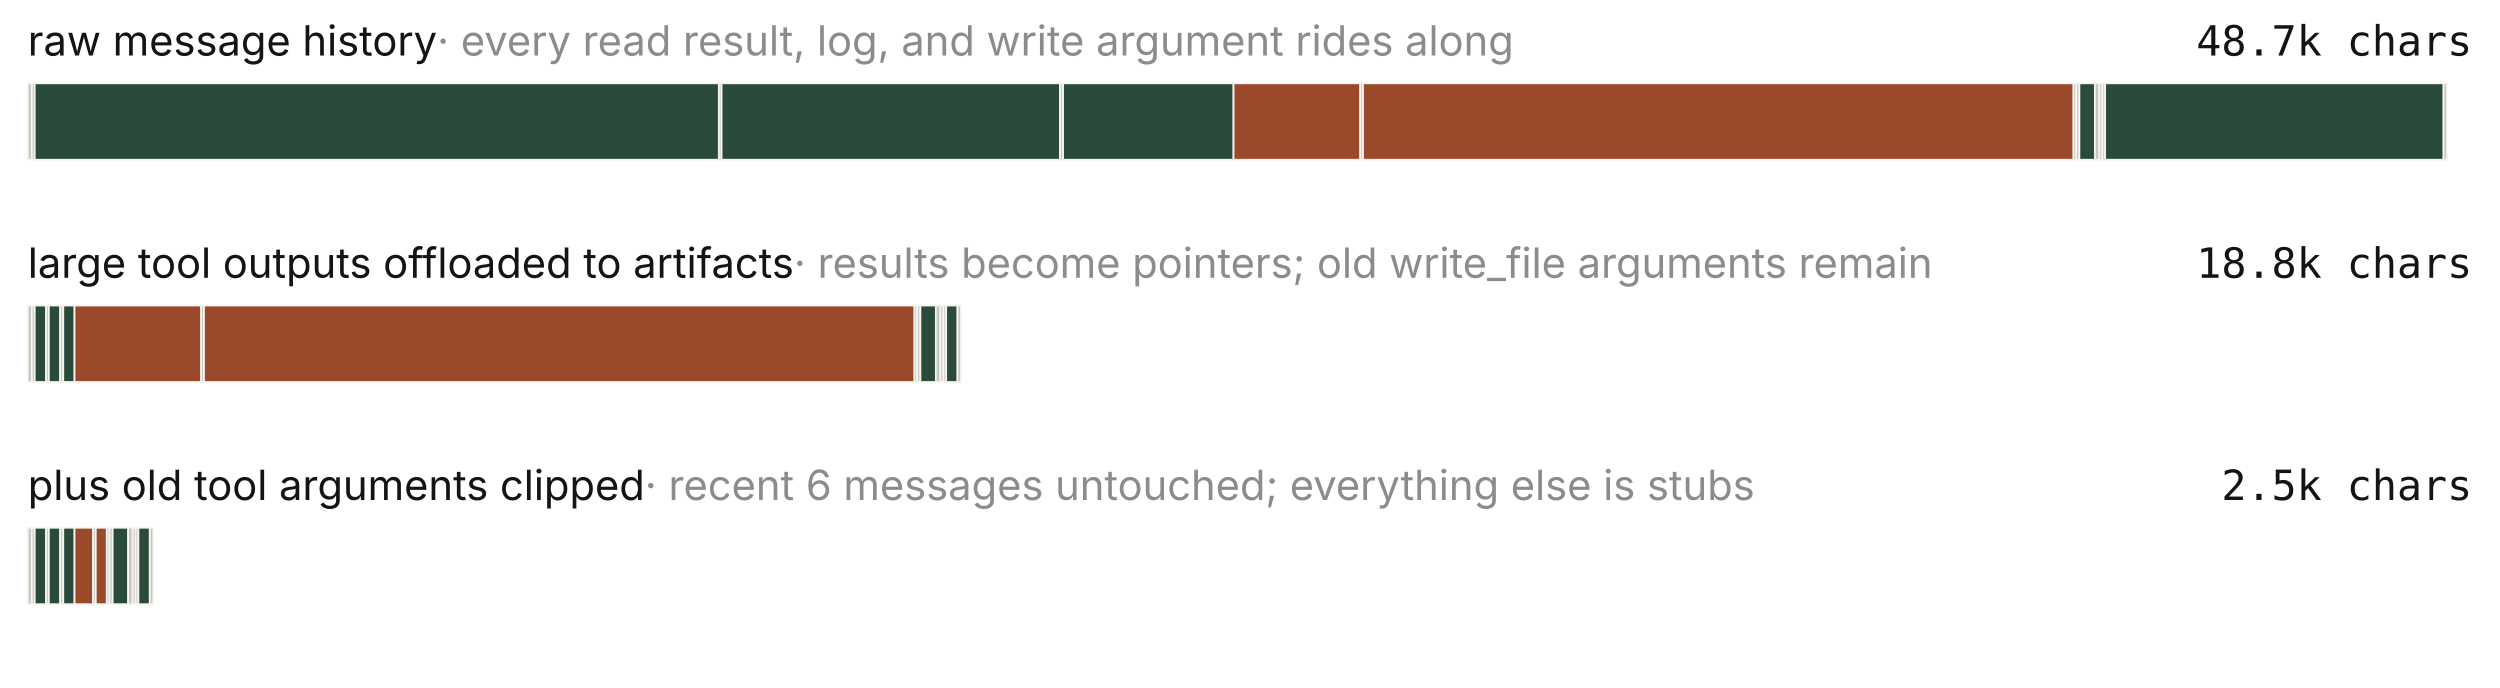
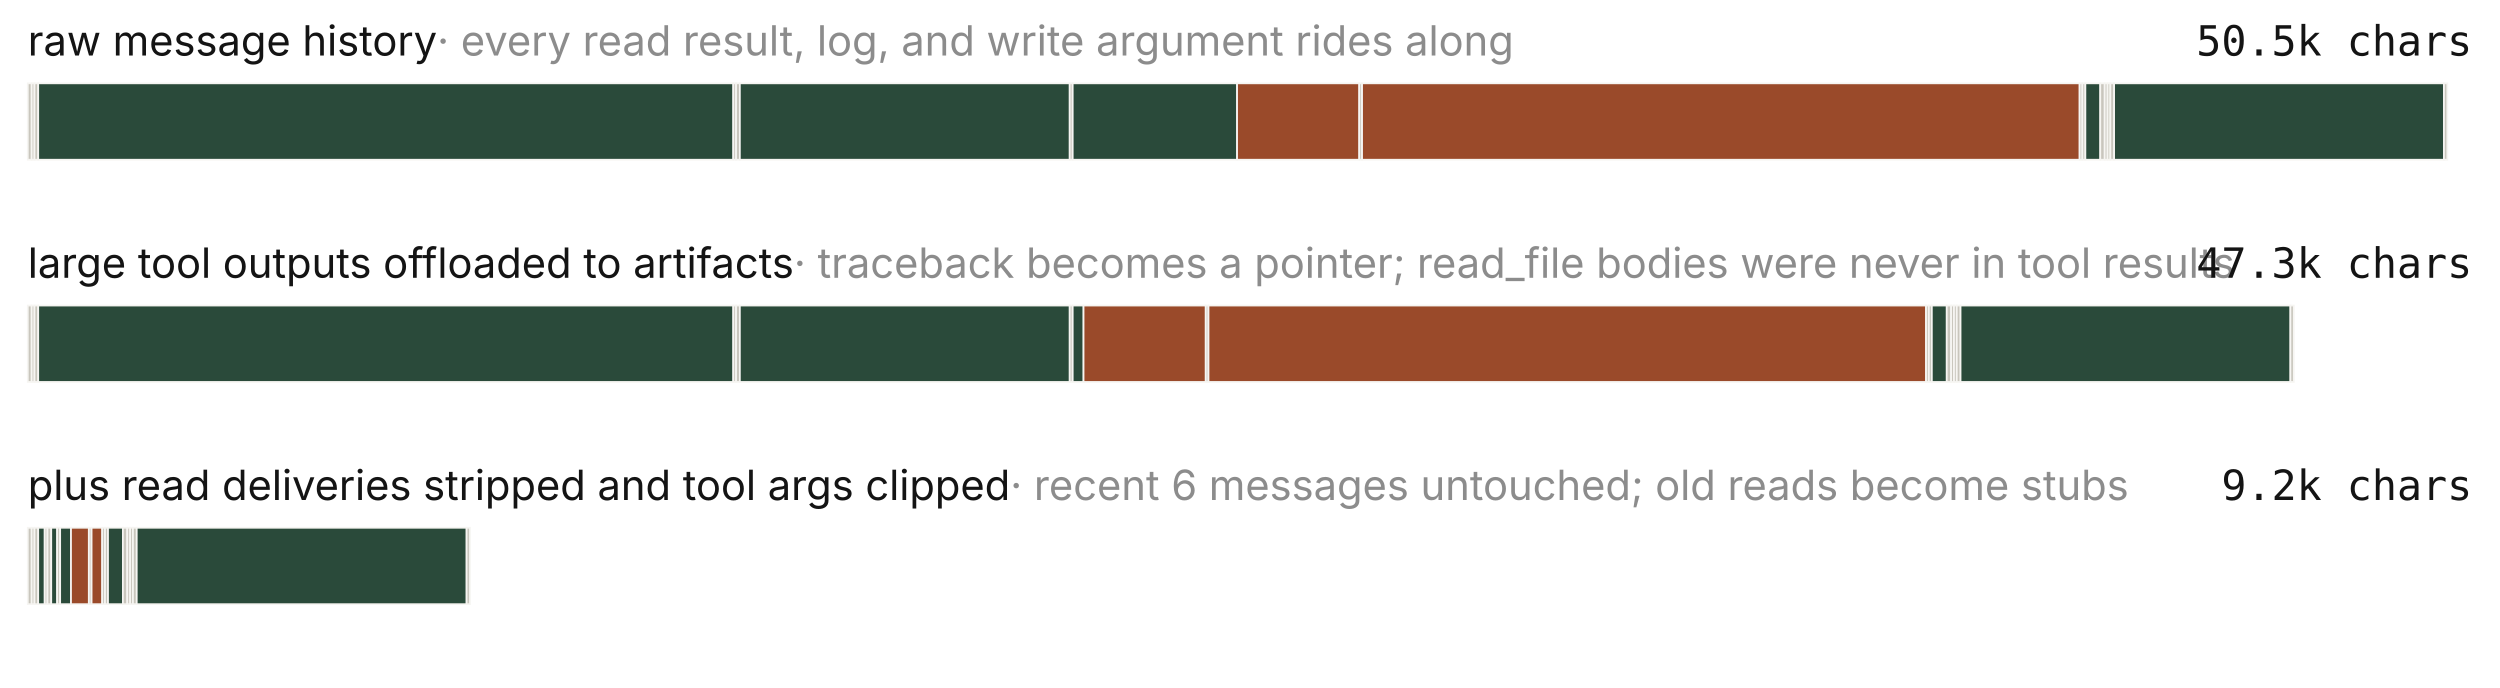
- <svg xmlns="http://www.w3.org/2000/svg" viewBox="0 0 720 198" role="img" aria-label="The same transcript at three compaction stages, drawn to scale: 48.7k chars raw, 18.8k after offloading tool outputs, 2.5k after also clipping old tool arguments.">
+ <svg xmlns="http://www.w3.org/2000/svg" viewBox="0 0 720 198" role="img" aria-label="The same transcript at three compaction stages, drawn to scale: 50.5k chars raw, 47.3k after offloading tool outputs, 9.2k after stripping read deliveries and clipping old tool arguments.">
  <text x="8" y="16" font-size="12" fill="#141414" font-family="Inter, system-ui, sans-serif">raw message history<tspan fill="#8c8c8c">  ·  every read result, log, and write argument rides along</tspan>
  </text>
-   <text x="712" y="16" font-size="12" fill="#141414" text-anchor="end" font-family="IBM Plex Mono, ui-monospace, monospace">48.7k chars</text>
-   <rect x="8.00" y="24" width="1.16" height="22" fill="#c9c6bd" stroke="#f6f5f2" stroke-width="0.5" />
-   <rect x="9.16" y="24" width="0.84" height="22" fill="#c9c6bd" stroke="#f6f5f2" stroke-width="0.5" />
-   <rect x="10.00" y="24" width="197.02" height="22" fill="#2a4a3a" stroke="#f6f5f2" stroke-width="0.5" />
-   <rect x="207.02" y="24" width="0.80" height="22" fill="#c9c6bd" stroke="#f6f5f2" stroke-width="0.5" />
-   <rect x="207.82" y="24" width="97.45" height="22" fill="#2a4a3a" stroke="#f6f5f2" stroke-width="0.5" />
-   <rect x="305.27" y="24" width="0.90" height="22" fill="#c9c6bd" stroke="#f6f5f2" stroke-width="0.5" />
-   <rect x="306.17" y="24" width="49.08" height="22" fill="#2a4a3a" stroke="#f6f5f2" stroke-width="0.5" />
-   <rect x="355.26" y="24" width="36.49" height="22" fill="#9a4a2a" stroke="#f6f5f2" stroke-width="0.5" />
-   <rect x="391.75" y="24" width="0.80" height="22" fill="#c9c6bd" stroke="#f6f5f2" stroke-width="0.5" />
-   <rect x="392.55" y="24" width="204.62" height="22" fill="#9a4a2a" stroke="#f6f5f2" stroke-width="0.5" />
-   <rect x="597.17" y="24" width="0.80" height="22" fill="#c9c6bd" stroke="#f6f5f2" stroke-width="0.5" />
-   <rect x="597.97" y="24" width="0.90" height="22" fill="#c9c6bd" stroke="#f6f5f2" stroke-width="0.5" />
-   <rect x="598.87" y="24" width="4.45" height="22" fill="#2a4a3a" stroke="#f6f5f2" stroke-width="0.5" />
-   <rect x="603.32" y="24" width="1.31" height="22" fill="#c9c6bd" stroke="#f6f5f2" stroke-width="0.5" />
-   <rect x="604.63" y="24" width="0.86" height="22" fill="#c9c6bd" stroke="#f6f5f2" stroke-width="0.5" />
-   <rect x="605.49" y="24" width="0.80" height="22" fill="#c9c6bd" stroke="#f6f5f2" stroke-width="0.5" />
-   <rect x="606.29" y="24" width="97.45" height="22" fill="#2a4a3a" stroke="#f6f5f2" stroke-width="0.5" />
-   <rect x="703.74" y="24" width="1.00" height="22" fill="#c9c6bd" stroke="#f6f5f2" stroke-width="0.5" />
-   <text x="8" y="80" font-size="12" fill="#141414" font-family="Inter, system-ui, sans-serif">large tool outputs offloaded to artifacts<tspan fill="#8c8c8c">  ·  results become pointers; old write_file arguments remain</tspan>
+   <text x="712" y="16" font-size="12" fill="#141414" text-anchor="end" font-family="IBM Plex Mono, ui-monospace, monospace">50.5k chars</text>
+   <rect x="8.00" y="24" width="1.12" height="22" fill="#c9c6bd" stroke="#f6f5f2" stroke-width="0.5" />
+   <rect x="9.12" y="24" width="0.81" height="22" fill="#c9c6bd" stroke="#f6f5f2" stroke-width="0.5" />
+   <rect x="9.93" y="24" width="1.08" height="22" fill="#c9c6bd" stroke="#f6f5f2" stroke-width="0.5" />
+   <rect x="11.01" y="24" width="200.18" height="22" fill="#2a4a3a" stroke="#f6f5f2" stroke-width="0.5" />
+   <rect x="211.19" y="24" width="0.80" height="22" fill="#c9c6bd" stroke="#f6f5f2" stroke-width="0.5" />
+   <rect x="211.99" y="24" width="1.09" height="22" fill="#c9c6bd" stroke="#f6f5f2" stroke-width="0.5" />
+   <rect x="213.08" y="24" width="95.00" height="22" fill="#2a4a3a" stroke="#f6f5f2" stroke-width="0.5" />
+   <rect x="308.07" y="24" width="0.87" height="22" fill="#c9c6bd" stroke="#f6f5f2" stroke-width="0.5" />
+   <rect x="308.94" y="24" width="47.34" height="22" fill="#2a4a3a" stroke="#f6f5f2" stroke-width="0.5" />
+   <rect x="356.28" y="24" width="35.19" height="22" fill="#9a4a2a" stroke="#f6f5f2" stroke-width="0.5" />
+   <rect x="391.48" y="24" width="0.80" height="22" fill="#c9c6bd" stroke="#f6f5f2" stroke-width="0.5" />
+   <rect x="392.28" y="24" width="206.65" height="22" fill="#9a4a2a" stroke="#f6f5f2" stroke-width="0.5" />
+   <rect x="598.93" y="24" width="0.80" height="22" fill="#c9c6bd" stroke="#f6f5f2" stroke-width="0.5" />
+   <rect x="599.73" y="24" width="0.87" height="22" fill="#c9c6bd" stroke="#f6f5f2" stroke-width="0.5" />
+   <rect x="600.59" y="24" width="4.29" height="22" fill="#2a4a3a" stroke="#f6f5f2" stroke-width="0.5" />
+   <rect x="604.88" y="24" width="1.27" height="22" fill="#c9c6bd" stroke="#f6f5f2" stroke-width="0.5" />
+   <rect x="606.15" y="24" width="0.83" height="22" fill="#c9c6bd" stroke="#f6f5f2" stroke-width="0.5" />
+   <rect x="606.98" y="24" width="0.80" height="22" fill="#c9c6bd" stroke="#f6f5f2" stroke-width="0.5" />
+   <rect x="607.78" y="24" width="1.09" height="22" fill="#c9c6bd" stroke="#f6f5f2" stroke-width="0.5" />
+   <rect x="608.87" y="24" width="95.00" height="22" fill="#2a4a3a" stroke="#f6f5f2" stroke-width="0.5" />
+   <rect x="703.86" y="24" width="0.97" height="22" fill="#c9c6bd" stroke="#f6f5f2" stroke-width="0.5" />
+   <text x="8" y="80" font-size="12" fill="#141414" font-family="Inter, system-ui, sans-serif">large tool outputs offloaded to artifacts<tspan fill="#8c8c8c">  ·  traceback becomes a pointer; read_file bodies were never in tool results</tspan>
  </text>
-   <text x="712" y="80" font-size="12" fill="#141414" text-anchor="end" font-family="IBM Plex Mono, ui-monospace, monospace">18.8k chars</text>
-   <rect x="8.00" y="88" width="1.16" height="22" fill="#c9c6bd" stroke="#f6f5f2" stroke-width="0.5" />
-   <rect x="9.16" y="88" width="0.84" height="22" fill="#c9c6bd" stroke="#f6f5f2" stroke-width="0.5" />
-   <rect x="10.00" y="88" width="3.27" height="22" fill="#2a4a3a" stroke="#f6f5f2" stroke-width="0.5" />
-   <rect x="13.27" y="88" width="0.80" height="22" fill="#c9c6bd" stroke="#f6f5f2" stroke-width="0.5" />
-   <rect x="14.07" y="88" width="3.26" height="22" fill="#2a4a3a" stroke="#f6f5f2" stroke-width="0.5" />
-   <rect x="17.33" y="88" width="0.90" height="22" fill="#c9c6bd" stroke="#f6f5f2" stroke-width="0.5" />
-   <rect x="18.23" y="88" width="3.23" height="22" fill="#2a4a3a" stroke="#f6f5f2" stroke-width="0.5" />
-   <rect x="21.46" y="88" width="36.49" height="22" fill="#9a4a2a" stroke="#f6f5f2" stroke-width="0.5" />
-   <rect x="57.95" y="88" width="0.80" height="22" fill="#c9c6bd" stroke="#f6f5f2" stroke-width="0.5" />
-   <rect x="58.75" y="88" width="204.62" height="22" fill="#9a4a2a" stroke="#f6f5f2" stroke-width="0.5" />
-   <rect x="263.38" y="88" width="0.80" height="22" fill="#c9c6bd" stroke="#f6f5f2" stroke-width="0.5" />
-   <rect x="264.18" y="88" width="0.90" height="22" fill="#c9c6bd" stroke="#f6f5f2" stroke-width="0.5" />
-   <rect x="265.08" y="88" width="4.45" height="22" fill="#2a4a3a" stroke="#f6f5f2" stroke-width="0.5" />
-   <rect x="269.52" y="88" width="1.31" height="22" fill="#c9c6bd" stroke="#f6f5f2" stroke-width="0.5" />
-   <rect x="270.84" y="88" width="0.86" height="22" fill="#c9c6bd" stroke="#f6f5f2" stroke-width="0.5" />
-   <rect x="271.70" y="88" width="0.80" height="22" fill="#c9c6bd" stroke="#f6f5f2" stroke-width="0.5" />
-   <rect x="272.50" y="88" width="3.26" height="22" fill="#2a4a3a" stroke="#f6f5f2" stroke-width="0.5" />
-   <rect x="275.76" y="88" width="1.00" height="22" fill="#c9c6bd" stroke="#f6f5f2" stroke-width="0.5" />
-   <text x="8" y="144" font-size="12" fill="#141414" font-family="Inter, system-ui, sans-serif">plus old tool arguments clipped<tspan fill="#8c8c8c">  ·  recent 6 messages untouched; everything else is stubs</tspan>
+   <text x="712" y="80" font-size="12" fill="#141414" text-anchor="end" font-family="IBM Plex Mono, ui-monospace, monospace">47.3k chars</text>
+   <rect x="8.00" y="88" width="1.12" height="22" fill="#c9c6bd" stroke="#f6f5f2" stroke-width="0.5" />
+   <rect x="9.12" y="88" width="0.81" height="22" fill="#c9c6bd" stroke="#f6f5f2" stroke-width="0.5" />
+   <rect x="9.93" y="88" width="1.08" height="22" fill="#c9c6bd" stroke="#f6f5f2" stroke-width="0.5" />
+   <rect x="11.01" y="88" width="200.18" height="22" fill="#2a4a3a" stroke="#f6f5f2" stroke-width="0.5" />
+   <rect x="211.19" y="88" width="0.80" height="22" fill="#c9c6bd" stroke="#f6f5f2" stroke-width="0.5" />
+   <rect x="211.99" y="88" width="1.09" height="22" fill="#c9c6bd" stroke="#f6f5f2" stroke-width="0.5" />
+   <rect x="213.08" y="88" width="95.00" height="22" fill="#2a4a3a" stroke="#f6f5f2" stroke-width="0.5" />
+   <rect x="308.07" y="88" width="0.87" height="22" fill="#c9c6bd" stroke="#f6f5f2" stroke-width="0.5" />
+   <rect x="308.94" y="88" width="3.12" height="22" fill="#2a4a3a" stroke="#f6f5f2" stroke-width="0.5" />
+   <rect x="312.06" y="88" width="35.19" height="22" fill="#9a4a2a" stroke="#f6f5f2" stroke-width="0.5" />
+   <rect x="347.25" y="88" width="0.80" height="22" fill="#c9c6bd" stroke="#f6f5f2" stroke-width="0.5" />
+   <rect x="348.05" y="88" width="206.65" height="22" fill="#9a4a2a" stroke="#f6f5f2" stroke-width="0.5" />
+   <rect x="554.70" y="88" width="0.80" height="22" fill="#c9c6bd" stroke="#f6f5f2" stroke-width="0.5" />
+   <rect x="555.50" y="88" width="0.87" height="22" fill="#c9c6bd" stroke="#f6f5f2" stroke-width="0.5" />
+   <rect x="556.37" y="88" width="4.29" height="22" fill="#2a4a3a" stroke="#f6f5f2" stroke-width="0.5" />
+   <rect x="560.66" y="88" width="1.27" height="22" fill="#c9c6bd" stroke="#f6f5f2" stroke-width="0.5" />
+   <rect x="561.93" y="88" width="0.83" height="22" fill="#c9c6bd" stroke="#f6f5f2" stroke-width="0.5" />
+   <rect x="562.75" y="88" width="0.80" height="22" fill="#c9c6bd" stroke="#f6f5f2" stroke-width="0.5" />
+   <rect x="563.55" y="88" width="1.09" height="22" fill="#c9c6bd" stroke="#f6f5f2" stroke-width="0.5" />
+   <rect x="564.64" y="88" width="95.00" height="22" fill="#2a4a3a" stroke="#f6f5f2" stroke-width="0.5" />
+   <rect x="659.64" y="88" width="0.97" height="22" fill="#c9c6bd" stroke="#f6f5f2" stroke-width="0.5" />
+   <text x="8" y="144" font-size="12" fill="#141414" font-family="Inter, system-ui, sans-serif">plus read deliveries stripped and tool args clipped<tspan fill="#8c8c8c">  ·  recent 6 messages untouched; old reads become stubs</tspan>
  </text>
-   <text x="712" y="144" font-size="12" fill="#141414" text-anchor="end" font-family="IBM Plex Mono, ui-monospace, monospace">2.5k chars</text>
-   <rect x="8.00" y="152" width="1.16" height="22" fill="#c9c6bd" stroke="#f6f5f2" stroke-width="0.5" />
-   <rect x="9.16" y="152" width="0.84" height="22" fill="#c9c6bd" stroke="#f6f5f2" stroke-width="0.5" />
-   <rect x="10.00" y="152" width="3.27" height="22" fill="#2a4a3a" stroke="#f6f5f2" stroke-width="0.5" />
-   <rect x="13.27" y="152" width="0.80" height="22" fill="#c9c6bd" stroke="#f6f5f2" stroke-width="0.5" />
-   <rect x="14.07" y="152" width="3.26" height="22" fill="#2a4a3a" stroke="#f6f5f2" stroke-width="0.5" />
-   <rect x="17.33" y="152" width="0.90" height="22" fill="#c9c6bd" stroke="#f6f5f2" stroke-width="0.5" />
-   <rect x="18.23" y="152" width="3.23" height="22" fill="#2a4a3a" stroke="#f6f5f2" stroke-width="0.5" />
-   <rect x="21.46" y="152" width="5.32" height="22" fill="#9a4a2a" stroke="#f6f5f2" stroke-width="0.5" />
-   <rect x="26.78" y="152" width="0.80" height="22" fill="#c9c6bd" stroke="#f6f5f2" stroke-width="0.5" />
-   <rect x="27.58" y="152" width="3.17" height="22" fill="#9a4a2a" stroke="#f6f5f2" stroke-width="0.5" />
-   <rect x="30.75" y="152" width="0.80" height="22" fill="#c9c6bd" stroke="#f6f5f2" stroke-width="0.5" />
-   <rect x="31.55" y="152" width="0.90" height="22" fill="#c9c6bd" stroke="#f6f5f2" stroke-width="0.5" />
-   <rect x="32.45" y="152" width="4.45" height="22" fill="#2a4a3a" stroke="#f6f5f2" stroke-width="0.5" />
-   <rect x="36.90" y="152" width="1.31" height="22" fill="#c9c6bd" stroke="#f6f5f2" stroke-width="0.5" />
-   <rect x="38.21" y="152" width="0.86" height="22" fill="#c9c6bd" stroke="#f6f5f2" stroke-width="0.5" />
-   <rect x="39.07" y="152" width="0.80" height="22" fill="#c9c6bd" stroke="#f6f5f2" stroke-width="0.5" />
-   <rect x="39.87" y="152" width="3.26" height="22" fill="#2a4a3a" stroke="#f6f5f2" stroke-width="0.5" />
-   <rect x="43.13" y="152" width="1.00" height="22" fill="#c9c6bd" stroke="#f6f5f2" stroke-width="0.5" />
+   <text x="712" y="144" font-size="12" fill="#141414" text-anchor="end" font-family="IBM Plex Mono, ui-monospace, monospace">9.2k chars</text>
+   <rect x="8.00" y="152" width="1.12" height="22" fill="#c9c6bd" stroke="#f6f5f2" stroke-width="0.5" />
+   <rect x="9.12" y="152" width="0.81" height="22" fill="#c9c6bd" stroke="#f6f5f2" stroke-width="0.5" />
+   <rect x="9.93" y="152" width="1.08" height="22" fill="#c9c6bd" stroke="#f6f5f2" stroke-width="0.5" />
+   <rect x="11.01" y="152" width="1.86" height="22" fill="#2a4a3a" stroke="#f6f5f2" stroke-width="0.5" />
+   <rect x="12.87" y="152" width="0.80" height="22" fill="#c9c6bd" stroke="#f6f5f2" stroke-width="0.5" />
+   <rect x="13.67" y="152" width="1.09" height="22" fill="#c9c6bd" stroke="#f6f5f2" stroke-width="0.5" />
+   <rect x="14.76" y="152" width="1.71" height="22" fill="#2a4a3a" stroke="#f6f5f2" stroke-width="0.5" />
+   <rect x="16.46" y="152" width="0.87" height="22" fill="#c9c6bd" stroke="#f6f5f2" stroke-width="0.5" />
+   <rect x="17.33" y="152" width="3.12" height="22" fill="#2a4a3a" stroke="#f6f5f2" stroke-width="0.5" />
+   <rect x="20.45" y="152" width="5.13" height="22" fill="#9a4a2a" stroke="#f6f5f2" stroke-width="0.5" />
+   <rect x="25.58" y="152" width="0.80" height="22" fill="#c9c6bd" stroke="#f6f5f2" stroke-width="0.5" />
+   <rect x="26.38" y="152" width="3.06" height="22" fill="#9a4a2a" stroke="#f6f5f2" stroke-width="0.5" />
+   <rect x="29.44" y="152" width="0.80" height="22" fill="#c9c6bd" stroke="#f6f5f2" stroke-width="0.5" />
+   <rect x="30.24" y="152" width="0.87" height="22" fill="#c9c6bd" stroke="#f6f5f2" stroke-width="0.5" />
+   <rect x="31.11" y="152" width="4.29" height="22" fill="#2a4a3a" stroke="#f6f5f2" stroke-width="0.5" />
+   <rect x="35.39" y="152" width="1.27" height="22" fill="#c9c6bd" stroke="#f6f5f2" stroke-width="0.5" />
+   <rect x="36.66" y="152" width="0.83" height="22" fill="#c9c6bd" stroke="#f6f5f2" stroke-width="0.5" />
+   <rect x="37.49" y="152" width="0.80" height="22" fill="#c9c6bd" stroke="#f6f5f2" stroke-width="0.5" />
+   <rect x="38.29" y="152" width="1.09" height="22" fill="#c9c6bd" stroke="#f6f5f2" stroke-width="0.5" />
+   <rect x="39.38" y="152" width="95.00" height="22" fill="#2a4a3a" stroke="#f6f5f2" stroke-width="0.5" />
+   <rect x="134.38" y="152" width="0.97" height="22" fill="#c9c6bd" stroke="#f6f5f2" stroke-width="0.5" />
</svg>
